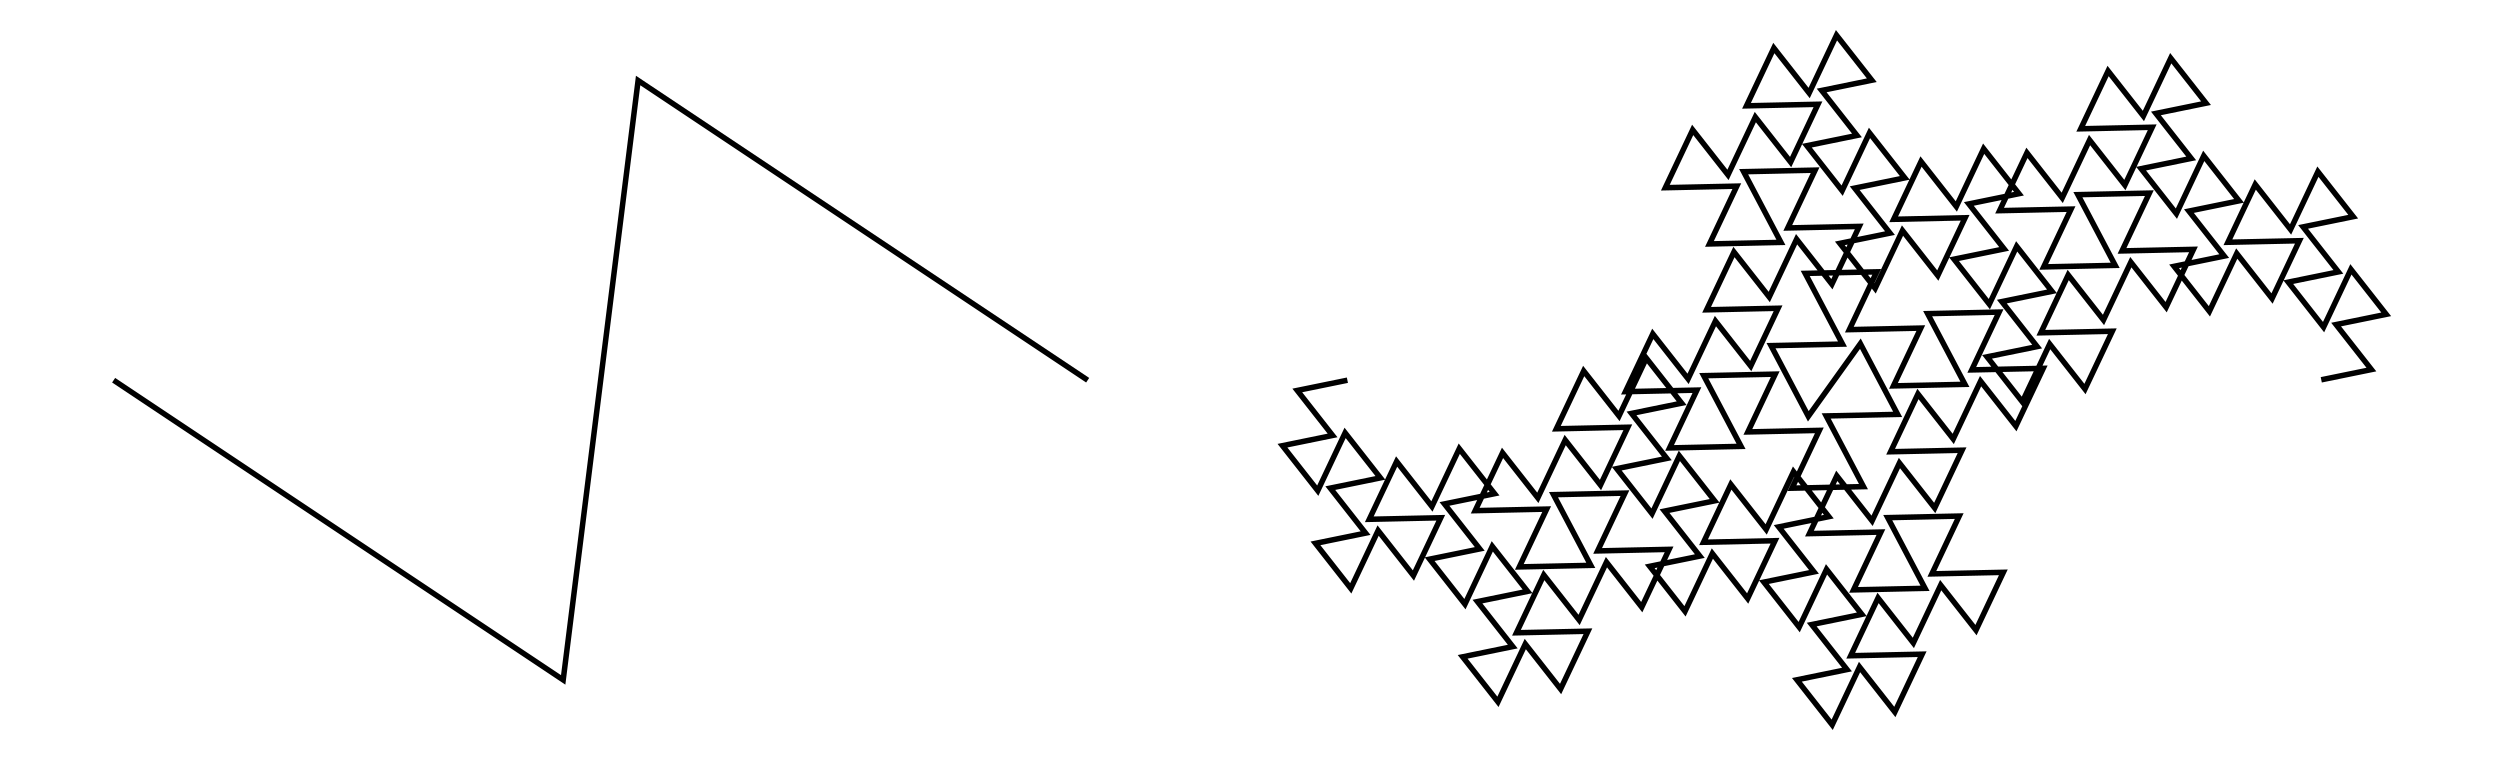
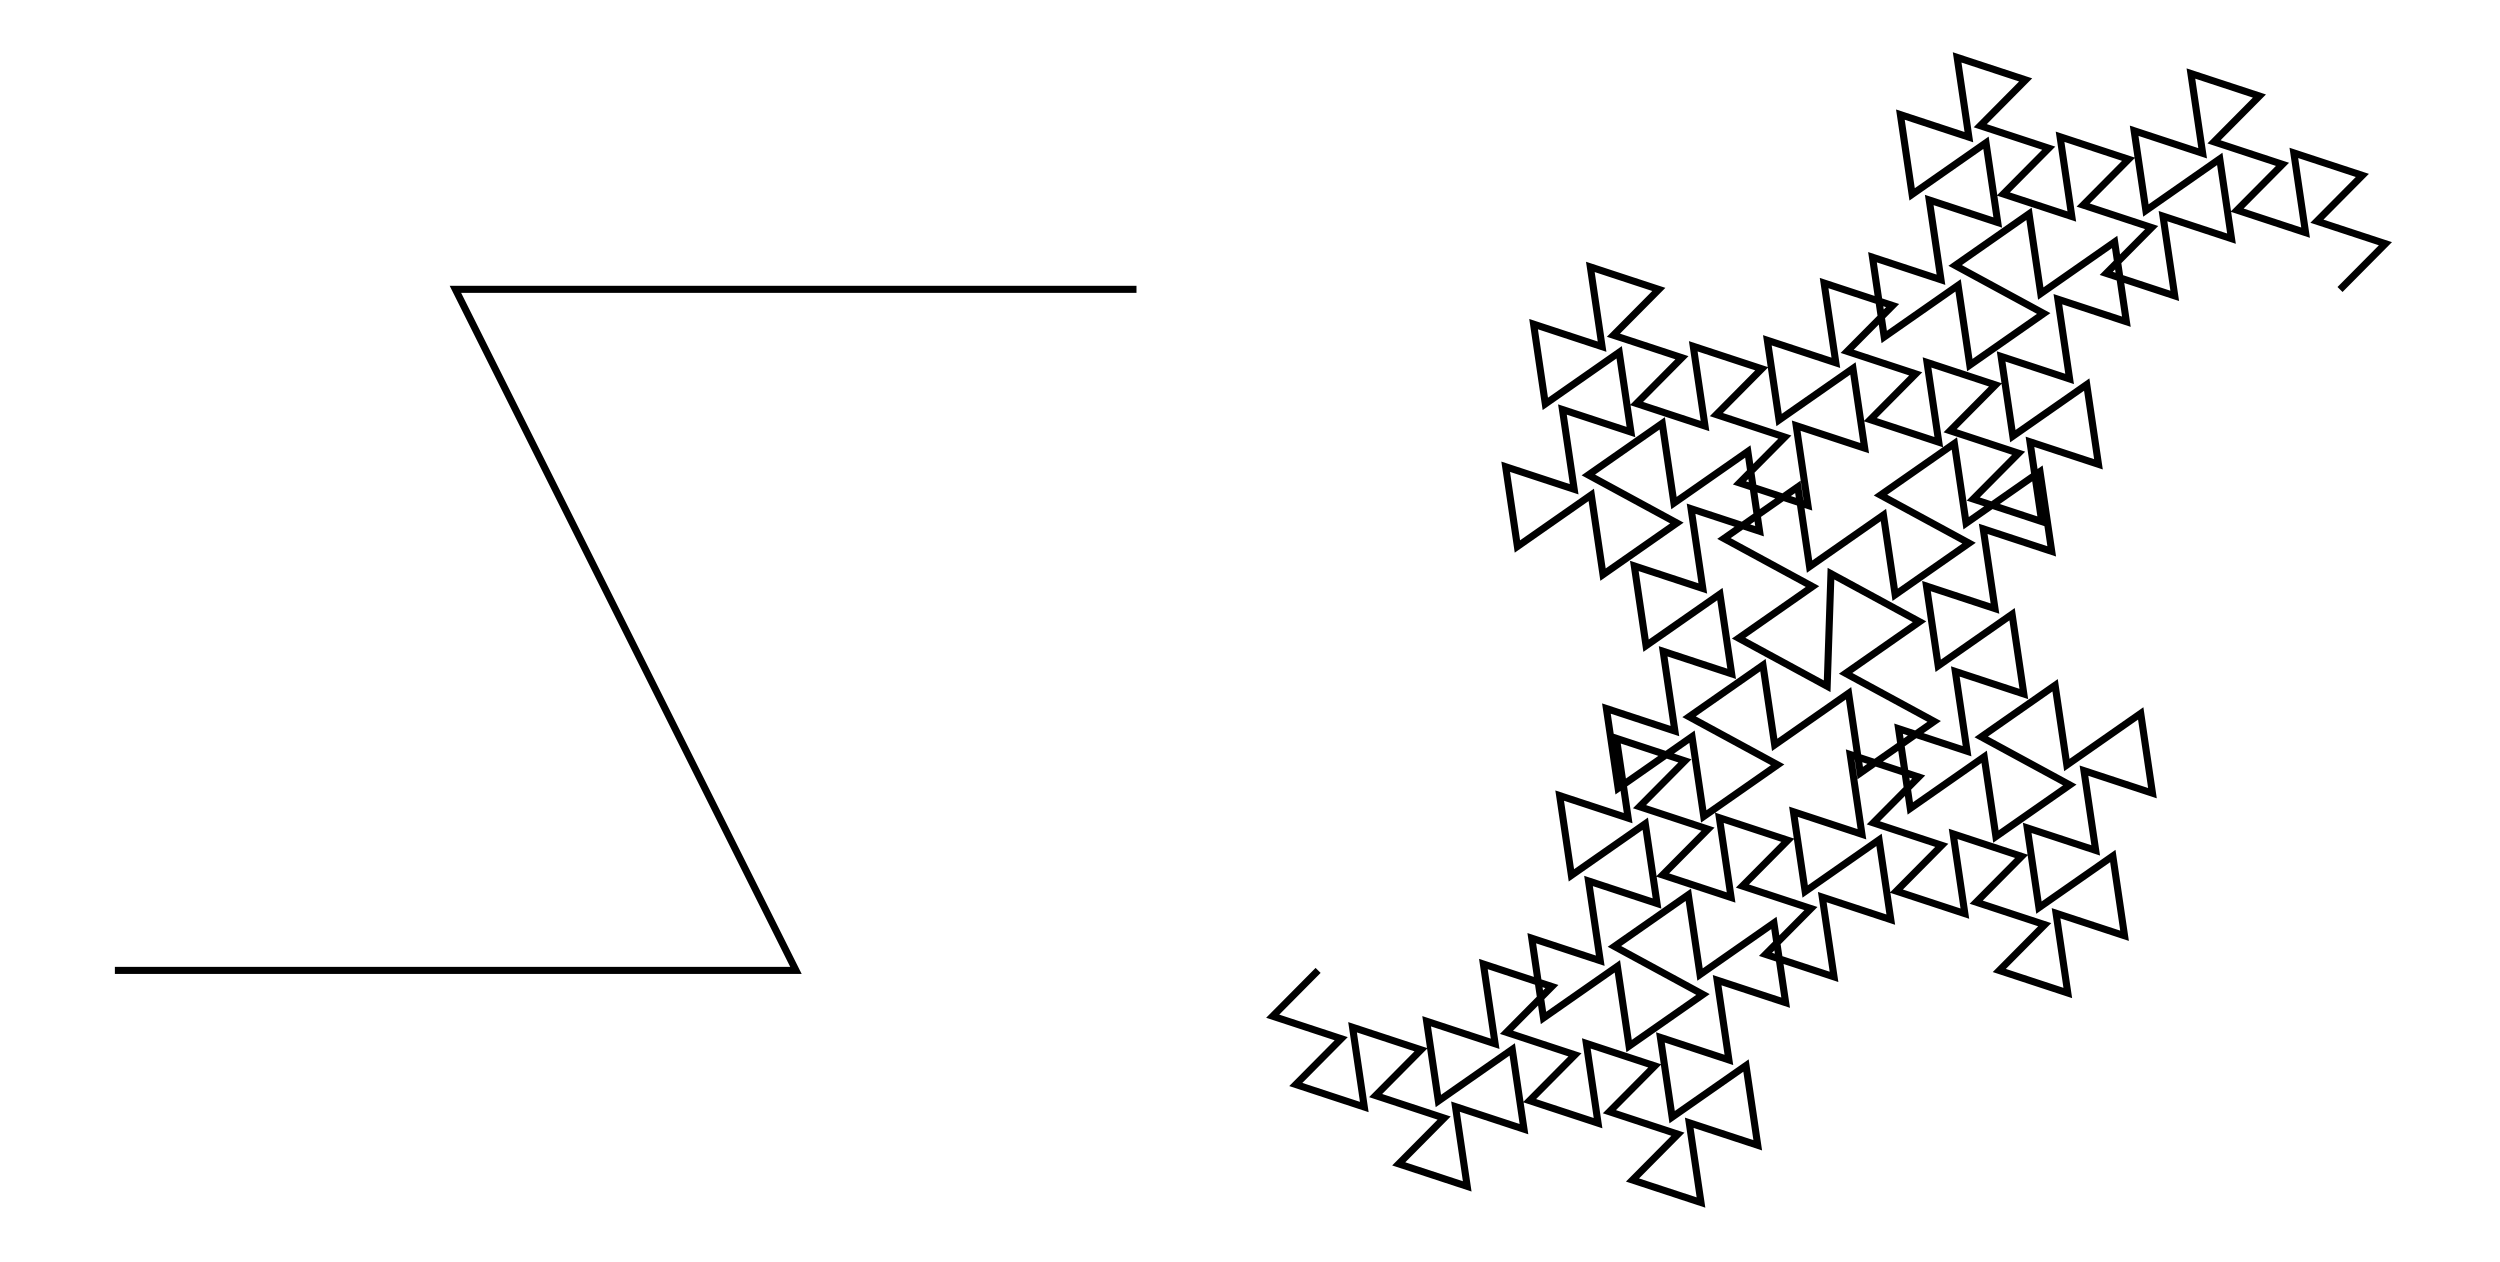
- <svg xmlns="http://www.w3.org/2000/svg" version="1.1" width="400.0" height="121.333" font-size="1" viewBox="0 0 400 121" stroke="rgb(0,0,0)" stroke-opacity="1">
+ <svg xmlns="http://www.w3.org/2000/svg" height="201.779" stroke-opacity="1" viewBox="0 0 400 202" font-size="1" width="400.0" stroke="rgb(0,0,0)" version="1.1">
  <g>
-     <g fill="rgb(0,0,0)" fill-opacity="0.0">
-       <g stroke="rgb(0,0,0)" stroke-opacity="1.0" stroke-width="0.881" stroke-linecap="butt" stroke-linejoin="miter" font-size="1.0em" stroke-miterlimit="10.0">
-         <g>
-           <g>
-             <path d="M 215.584,60.667 l -8.019,1.639 l 5.648,7.199 l -8.019,1.639 l 5.648,7.199 l 4.375,-9.248 l 5.648,7.199 l -8.019,1.639 l 5.648,7.199 l -8.019,1.639 l 5.648,7.199 l 4.375,-9.248 l 5.648,7.199 l 4.375,-9.248 l -11.435,0.248 l 4.375,-9.248 l 5.648,7.199 l 4.375,-9.248 l 5.648,7.199 l -8.019,1.639 l 5.648,7.199 l -8.019,1.639 l 5.648,7.199 l 4.375,-9.248 l 5.648,7.199 l -8.019,1.639 l 5.648,7.199 l -8.019,1.639 l 5.648,7.199 l 4.375,-9.248 l 5.648,7.199 l 4.375,-9.248 l -11.435,0.248 l 4.375,-9.248 l 5.648,7.199 l 4.375,-9.248 l 5.648,7.199 l 4.375,-9.248 l -11.435,0.248 l 4.375,-9.248 l -11.435,0.248 l 5.966,11.311 l -11.435,0.248 l 4.375,-9.248 l -11.435,0.248 l 4.375,-9.248 l 5.648,7.199 l 4.375,-9.248 l 5.648,7.199 l 4.375,-9.248 l -11.435,0.248 l 4.375,-9.248 l 5.648,7.199 l 4.375,-9.248 l 5.648,7.199 l -8.019,1.639 l 5.648,7.199 l -8.019,1.639 l 5.648,7.199 l 4.375,-9.248 l 5.648,7.199 l -8.019,1.639 l 5.648,7.199 l -8.019,1.639 l 5.648,7.199 l 4.375,-9.248 l 5.648,7.199 l 4.375,-9.248 l -11.435,0.248 l 4.375,-9.248 l 5.648,7.199 l 4.375,-9.248 l 5.648,7.199 l -8.019,1.639 l 5.648,7.199 l -8.019,1.639 l 5.648,7.199 l 4.375,-9.248 l 5.648,7.199 l -8.019,1.639 l 5.648,7.199 l -8.019,1.639 l 5.648,7.199 l 4.375,-9.248 l 5.648,7.199 l 4.375,-9.248 l -11.435,0.248 l 4.375,-9.248 l 5.648,7.199 l 4.375,-9.248 l 5.648,7.199 l 4.375,-9.248 l -11.435,0.248 l 4.375,-9.248 l -11.435,0.248 l 5.966,11.311 l -11.435,0.248 l 4.375,-9.248 l -11.435,0.248 l 4.375,-9.248 l 5.648,7.199 l 4.375,-9.248 l 5.648,7.199 l 4.375,-9.248 l -11.435,0.248 l 4.375,-9.248 l 5.648,7.199 l 4.375,-9.248 l 5.648,7.199 l 4.375,-9.248 l -11.435,0.248 l 4.375,-9.248 l -11.435,0.248 l 5.966,11.311 l -11.435,0.248 l 4.375,-9.248 l -11.435,0.248 l 4.375,-9.248 l -11.435,0.248 l 5.966,11.311 l -11.435,0.248 l 5.966,11.311 l 8.328,-11.622 l 5.966,11.311 l -11.435,0.248 l 5.966,11.311 l -11.435,0.248 l 4.375,-9.248 l -11.435,0.248 l 4.375,-9.248 l -11.435,0.248 l 5.966,11.311 l -11.435,0.248 l 4.375,-9.248 l -11.435,0.248 l 4.375,-9.248 l 5.648,7.199 l 4.375,-9.248 l 5.648,7.199 l 4.375,-9.248 l -11.435,0.248 l 4.375,-9.248 l 5.648,7.199 l 4.375,-9.248 l 5.648,7.199 l 4.375,-9.248 l -11.435,0.248 l 4.375,-9.248 l -11.435,0.248 l 5.966,11.311 l -11.435,0.248 l 4.375,-9.248 l -11.435,0.248 l 4.375,-9.248 l 5.648,7.199 l 4.375,-9.248 l 5.648,7.199 l 4.375,-9.248 l -11.435,0.248 l 4.375,-9.248 l 5.648,7.199 l 4.375,-9.248 l 5.648,7.199 l -8.019,1.639 l 5.648,7.199 l -8.019,1.639 l 5.648,7.199 l 4.375,-9.248 l 5.648,7.199 l -8.019,1.639 l 5.648,7.199 l -8.019,1.639 l 5.648,7.199 l 4.375,-9.248 l 5.648,7.199 l 4.375,-9.248 l -11.435,0.248 l 4.375,-9.248 l 5.648,7.199 l 4.375,-9.248 l 5.648,7.199 l -8.019,1.639 l 5.648,7.199 l -8.019,1.639 l 5.648,7.199 l 4.375,-9.248 l 5.648,7.199 l -8.019,1.639 l 5.648,7.199 l -8.019,1.639 l 5.648,7.199 l 4.375,-9.248 l 5.648,7.199 l 4.375,-9.248 l -11.435,0.248 l 4.375,-9.248 l 5.648,7.199 l 4.375,-9.248 l 5.648,7.199 l 4.375,-9.248 l -11.435,0.248 l 4.375,-9.248 l -11.435,0.248 l 5.966,11.311 l -11.435,0.248 l 4.375,-9.248 l -11.435,0.248 l 4.375,-9.248 l 5.648,7.199 l 4.375,-9.248 l 5.648,7.199 l 4.375,-9.248 l -11.435,0.248 l 4.375,-9.248 l 5.648,7.199 l 4.375,-9.248 l 5.648,7.199 l -8.019,1.639 l 5.648,7.199 l -8.019,1.639 l 5.648,7.199 l 4.375,-9.248 l 5.648,7.199 l -8.019,1.639 l 5.648,7.199 l -8.019,1.639 l 5.648,7.199 l 4.375,-9.248 l 5.648,7.199 l 4.375,-9.248 l -11.435,0.248 l 4.375,-9.248 l 5.648,7.199 l 4.375,-9.248 l 5.648,7.199 l -8.019,1.639 l 5.648,7.199 l -8.019,1.639 l 5.648,7.199 l 4.375,-9.248 l 5.648,7.199 l -8.019,1.639 l 5.648,7.199 l -8.019,1.639 " />
-           </g>
-           <path d="M 18.182,60.667 l 71.928,47.952 l 11.988,-95.904 l 71.928,47.952 " />
-         </g>
-       </g>
+     <defs />
+     <g stroke-linejoin="miter" stroke-opacity="1.0" fill-opacity="0.0" stroke="rgb(0,0,0)" stroke-width="1.136" fill="rgb(0,0,0)" stroke-linecap="butt" stroke-miterlimit="10.0">
+       <path d="M 210.909,155.435 l -7.272,7.334 l 10.97,3.606 l -7.272,7.334 l 10.97,3.606 l -1.879,-12.773 l 10.97,3.606 l -7.272,7.334 l 10.97,3.606 l -7.272,7.334 l 10.97,3.606 l -1.879,-12.773 l 10.97,3.606 l -1.879,-12.773 l -11.833,8.266 l -1.879,-12.773 l 10.97,3.606 l -1.879,-12.773 l 10.97,3.606 l -7.272,7.334 l 10.97,3.606 l -7.272,7.334 l 10.97,3.606 l -1.879,-12.773 l 10.97,3.606 l -7.272,7.334 l 10.97,3.606 l -7.272,7.334 l 10.97,3.606 l -1.879,-12.773 l 10.97,3.606 l -1.879,-12.773 l -11.833,8.266 l -1.879,-12.773 l 10.97,3.606 l -1.879,-12.773 l 10.97,3.606 l -1.879,-12.773 l -11.833,8.266 l -1.879,-12.773 l -11.833,8.266 l 14.182,7.7 l -11.833,8.266 l -1.879,-12.773 l -11.833,8.266 l -1.879,-12.773 l 10.97,3.606 l -1.879,-12.773 l 10.97,3.606 l -1.879,-12.773 l -11.833,8.266 l -1.879,-12.773 l 10.97,3.606 l -1.879,-12.773 l 10.97,3.606 l -7.272,7.334 l 10.97,3.606 l -7.272,7.334 l 10.97,3.606 l -1.879,-12.773 l 10.97,3.606 l -7.272,7.334 l 10.97,3.606 l -7.272,7.334 l 10.97,3.606 l -1.879,-12.773 l 10.97,3.606 l -1.879,-12.773 l -11.833,8.266 l -1.879,-12.773 l 10.97,3.606 l -1.879,-12.773 l 10.97,3.606 l -7.272,7.334 l 10.97,3.606 l -7.272,7.334 l 10.97,3.606 l -1.879,-12.773 l 10.97,3.606 l -7.272,7.334 l 10.97,3.606 l -7.272,7.334 l 10.97,3.606 l -1.879,-12.773 l 10.97,3.606 l -1.879,-12.773 l -11.833,8.266 l -1.879,-12.773 l 10.97,3.606 l -1.879,-12.773 l 10.97,3.606 l -1.879,-12.773 l -11.833,8.266 l -1.879,-12.773 l -11.833,8.266 l 14.182,7.7 l -11.833,8.266 l -1.879,-12.773 l -11.833,8.266 l -1.879,-12.773 l 10.97,3.606 l -1.879,-12.773 l 10.97,3.606 l -1.879,-12.773 l -11.833,8.266 l -1.879,-12.773 l 10.97,3.606 l -1.879,-12.773 l 10.97,3.606 l -1.879,-12.773 l -11.833,8.266 l -1.879,-12.773 l -11.833,8.266 l 14.182,7.7 l -11.833,8.266 l -1.879,-12.773 l -11.833,8.266 l -1.879,-12.773 l -11.833,8.266 l 14.182,7.7 l -11.833,8.266 l 14.182,7.7 l 0.609,-18.032 l 14.182,7.7 l -11.833,8.266 l 14.182,7.7 l -11.833,8.266 l -1.879,-12.773 l -11.833,8.266 l -1.879,-12.773 l -11.833,8.266 l 14.182,7.7 l -11.833,8.266 l -1.879,-12.773 l -11.833,8.266 l -1.879,-12.773 l 10.97,3.606 l -1.879,-12.773 l 10.97,3.606 l -1.879,-12.773 l -11.833,8.266 l -1.879,-12.773 l 10.97,3.606 l -1.879,-12.773 l 10.97,3.606 l -1.879,-12.773 l -11.833,8.266 l -1.879,-12.773 l -11.833,8.266 l 14.182,7.7 l -11.833,8.266 l -1.879,-12.773 l -11.833,8.266 l -1.879,-12.773 l 10.97,3.606 l -1.879,-12.773 l 10.97,3.606 l -1.879,-12.773 l -11.833,8.266 l -1.879,-12.773 l 10.97,3.606 l -1.879,-12.773 l 10.97,3.606 l -7.272,7.334 l 10.97,3.606 l -7.272,7.334 l 10.97,3.606 l -1.879,-12.773 l 10.97,3.606 l -7.272,7.334 l 10.97,3.606 l -7.272,7.334 l 10.97,3.606 l -1.879,-12.773 l 10.97,3.606 l -1.879,-12.773 l -11.833,8.266 l -1.879,-12.773 l 10.97,3.606 l -1.879,-12.773 l 10.97,3.606 l -7.272,7.334 l 10.97,3.606 l -7.272,7.334 l 10.97,3.606 l -1.879,-12.773 l 10.97,3.606 l -7.272,7.334 l 10.97,3.606 l -7.272,7.334 l 10.97,3.606 l -1.879,-12.773 l 10.97,3.606 l -1.879,-12.773 l -11.833,8.266 l -1.879,-12.773 l 10.97,3.606 l -1.879,-12.773 l 10.97,3.606 l -1.879,-12.773 l -11.833,8.266 l -1.879,-12.773 l -11.833,8.266 l 14.182,7.7 l -11.833,8.266 l -1.879,-12.773 l -11.833,8.266 l -1.879,-12.773 l 10.97,3.606 l -1.879,-12.773 l 10.97,3.606 l -1.879,-12.773 l -11.833,8.266 l -1.879,-12.773 l 10.97,3.606 l -1.879,-12.773 l 10.97,3.606 l -7.272,7.334 l 10.97,3.606 l -7.272,7.334 l 10.97,3.606 l -1.879,-12.773 l 10.97,3.606 l -7.272,7.334 l 10.97,3.606 l -7.272,7.334 l 10.97,3.606 l -1.879,-12.773 l 10.97,3.606 l -1.879,-12.773 l -11.833,8.266 l -1.879,-12.773 l 10.97,3.606 l -1.879,-12.773 l 10.97,3.606 l -7.272,7.334 l 10.97,3.606 l -7.272,7.334 l 10.97,3.606 l -1.879,-12.773 l 10.97,3.606 l -7.272,7.334 l 10.97,3.606 l -7.272,7.334 " />
+     </g>
+     <defs />
+     <g stroke-linejoin="miter" stroke-opacity="1.0" fill-opacity="0.0" stroke="rgb(0,0,0)" stroke-width="1.136" fill="rgb(0,0,0)" stroke-linecap="butt" stroke-miterlimit="10.0">
+       <path d="M 18.182,155.435 h 109.091 l -54.546,-109.091 h 109.091 " />
    </g>
  </g>
</svg>
